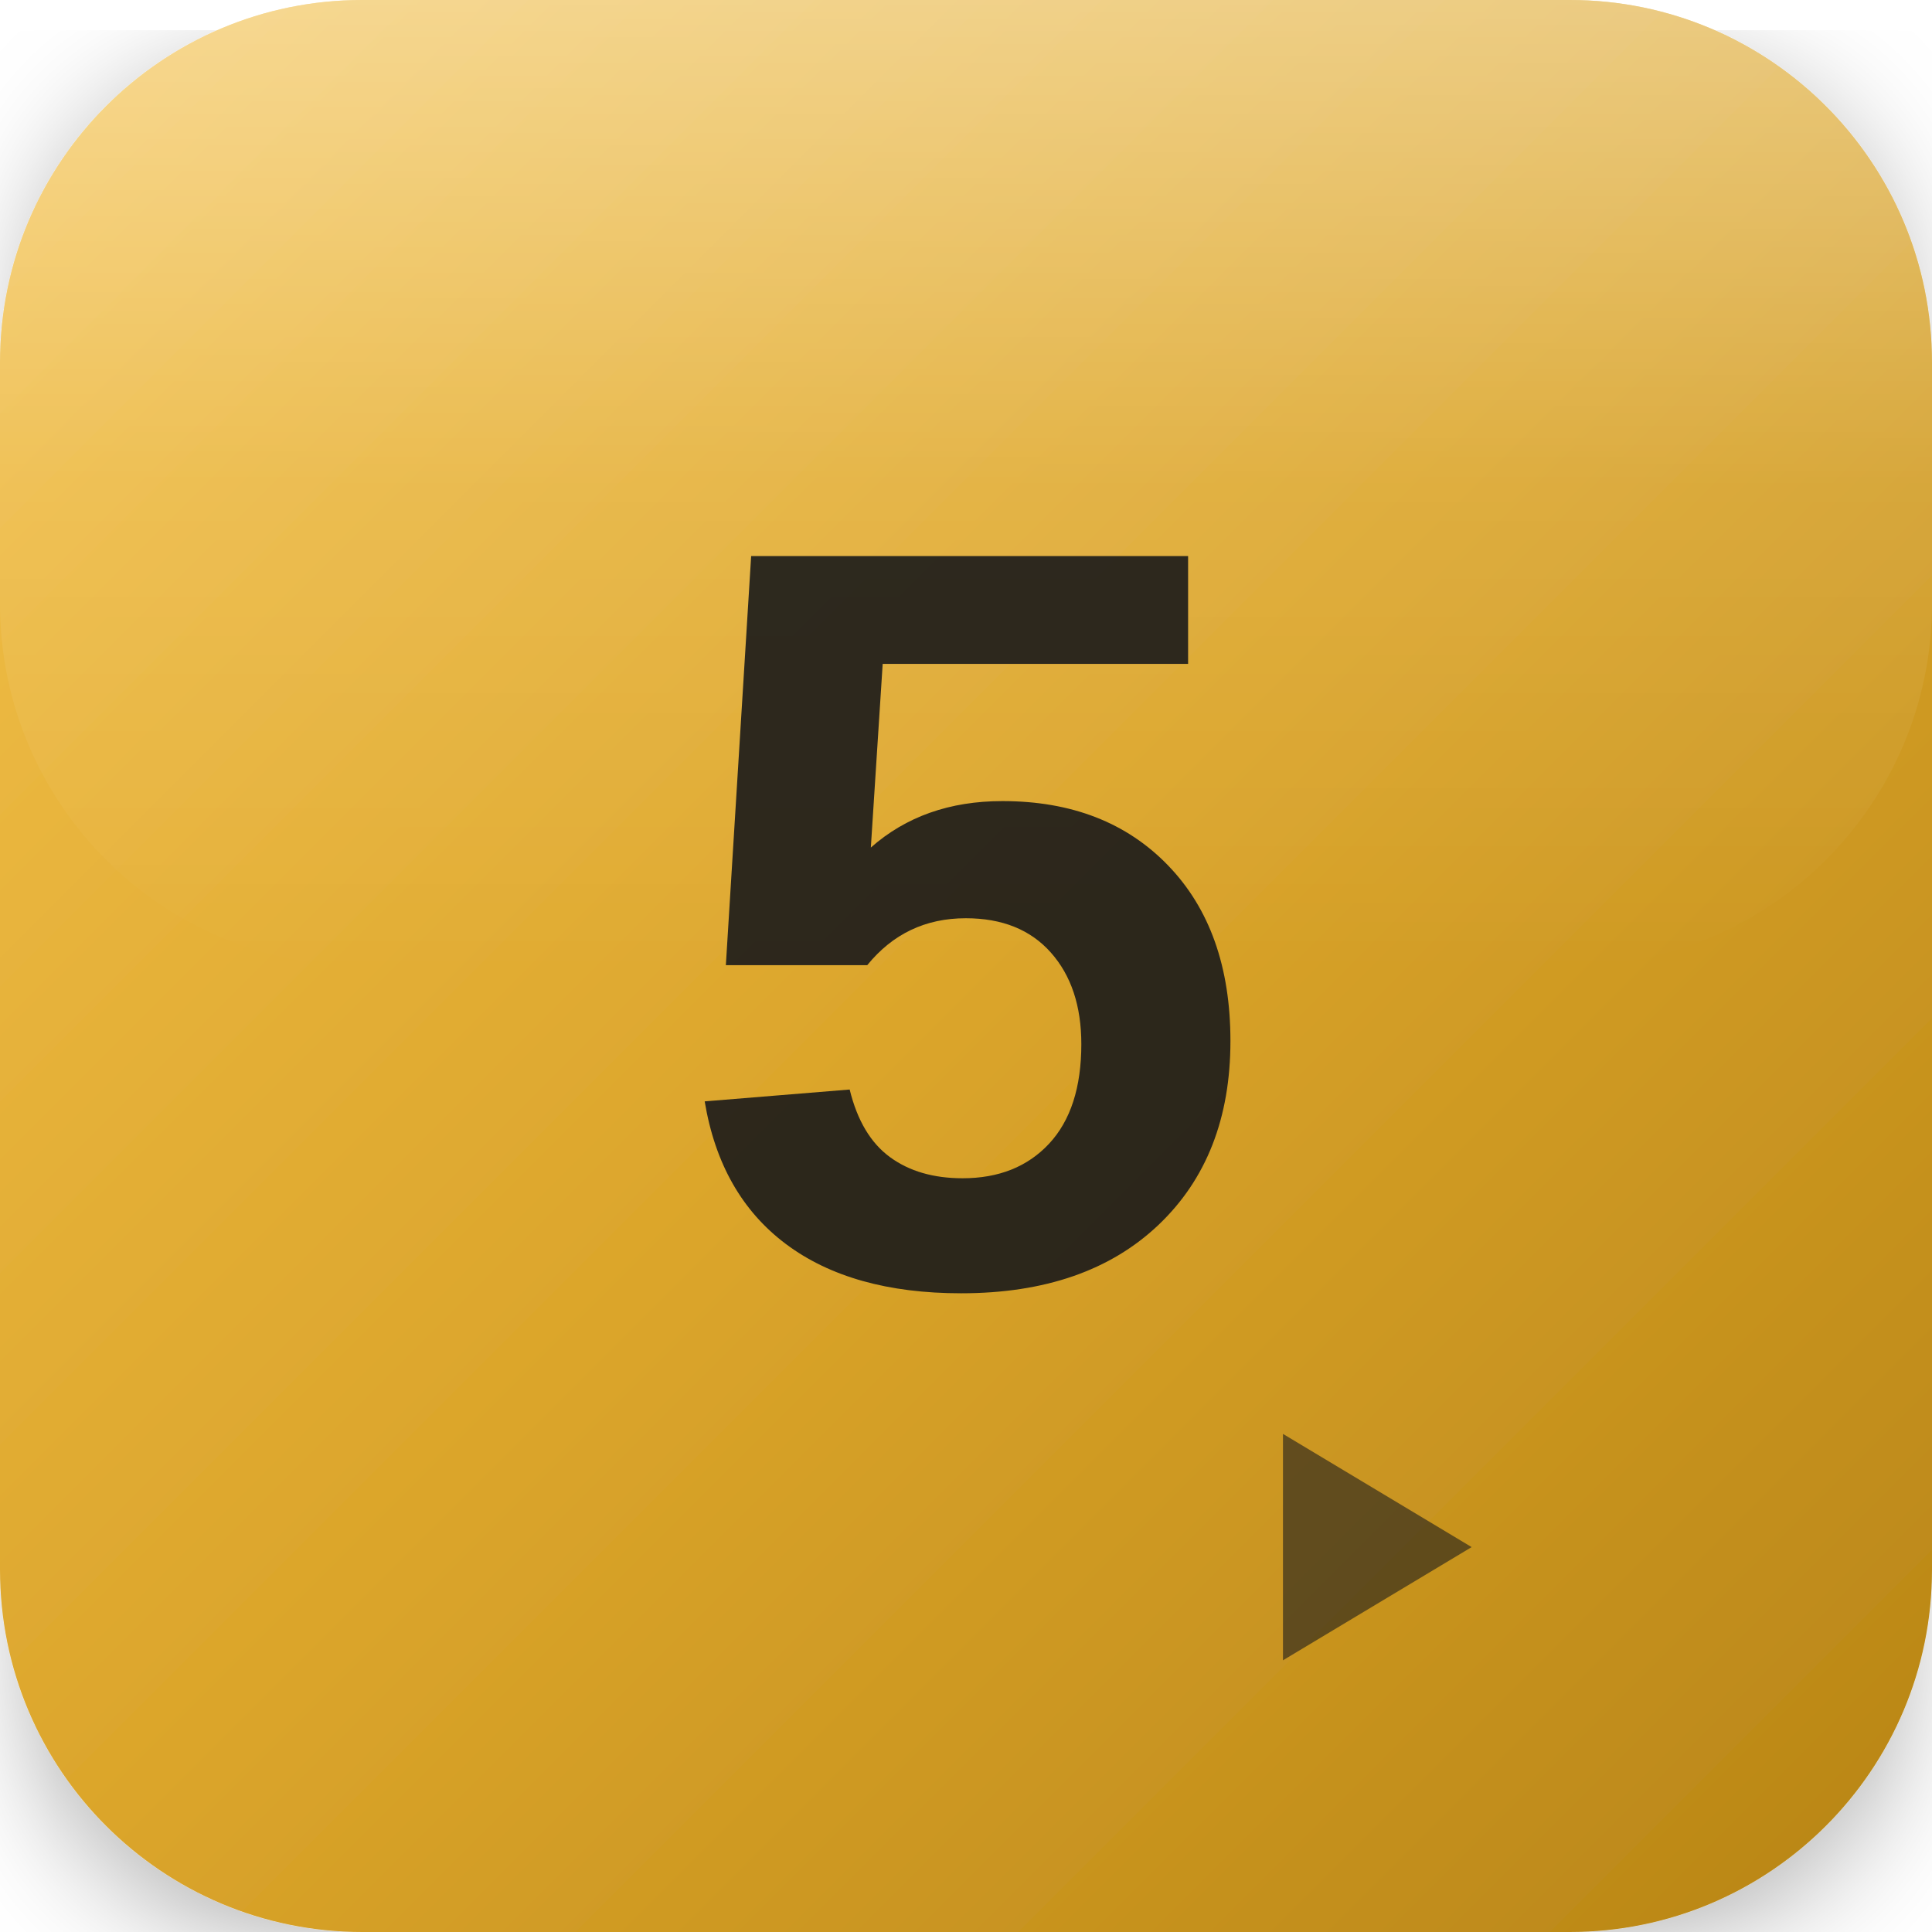
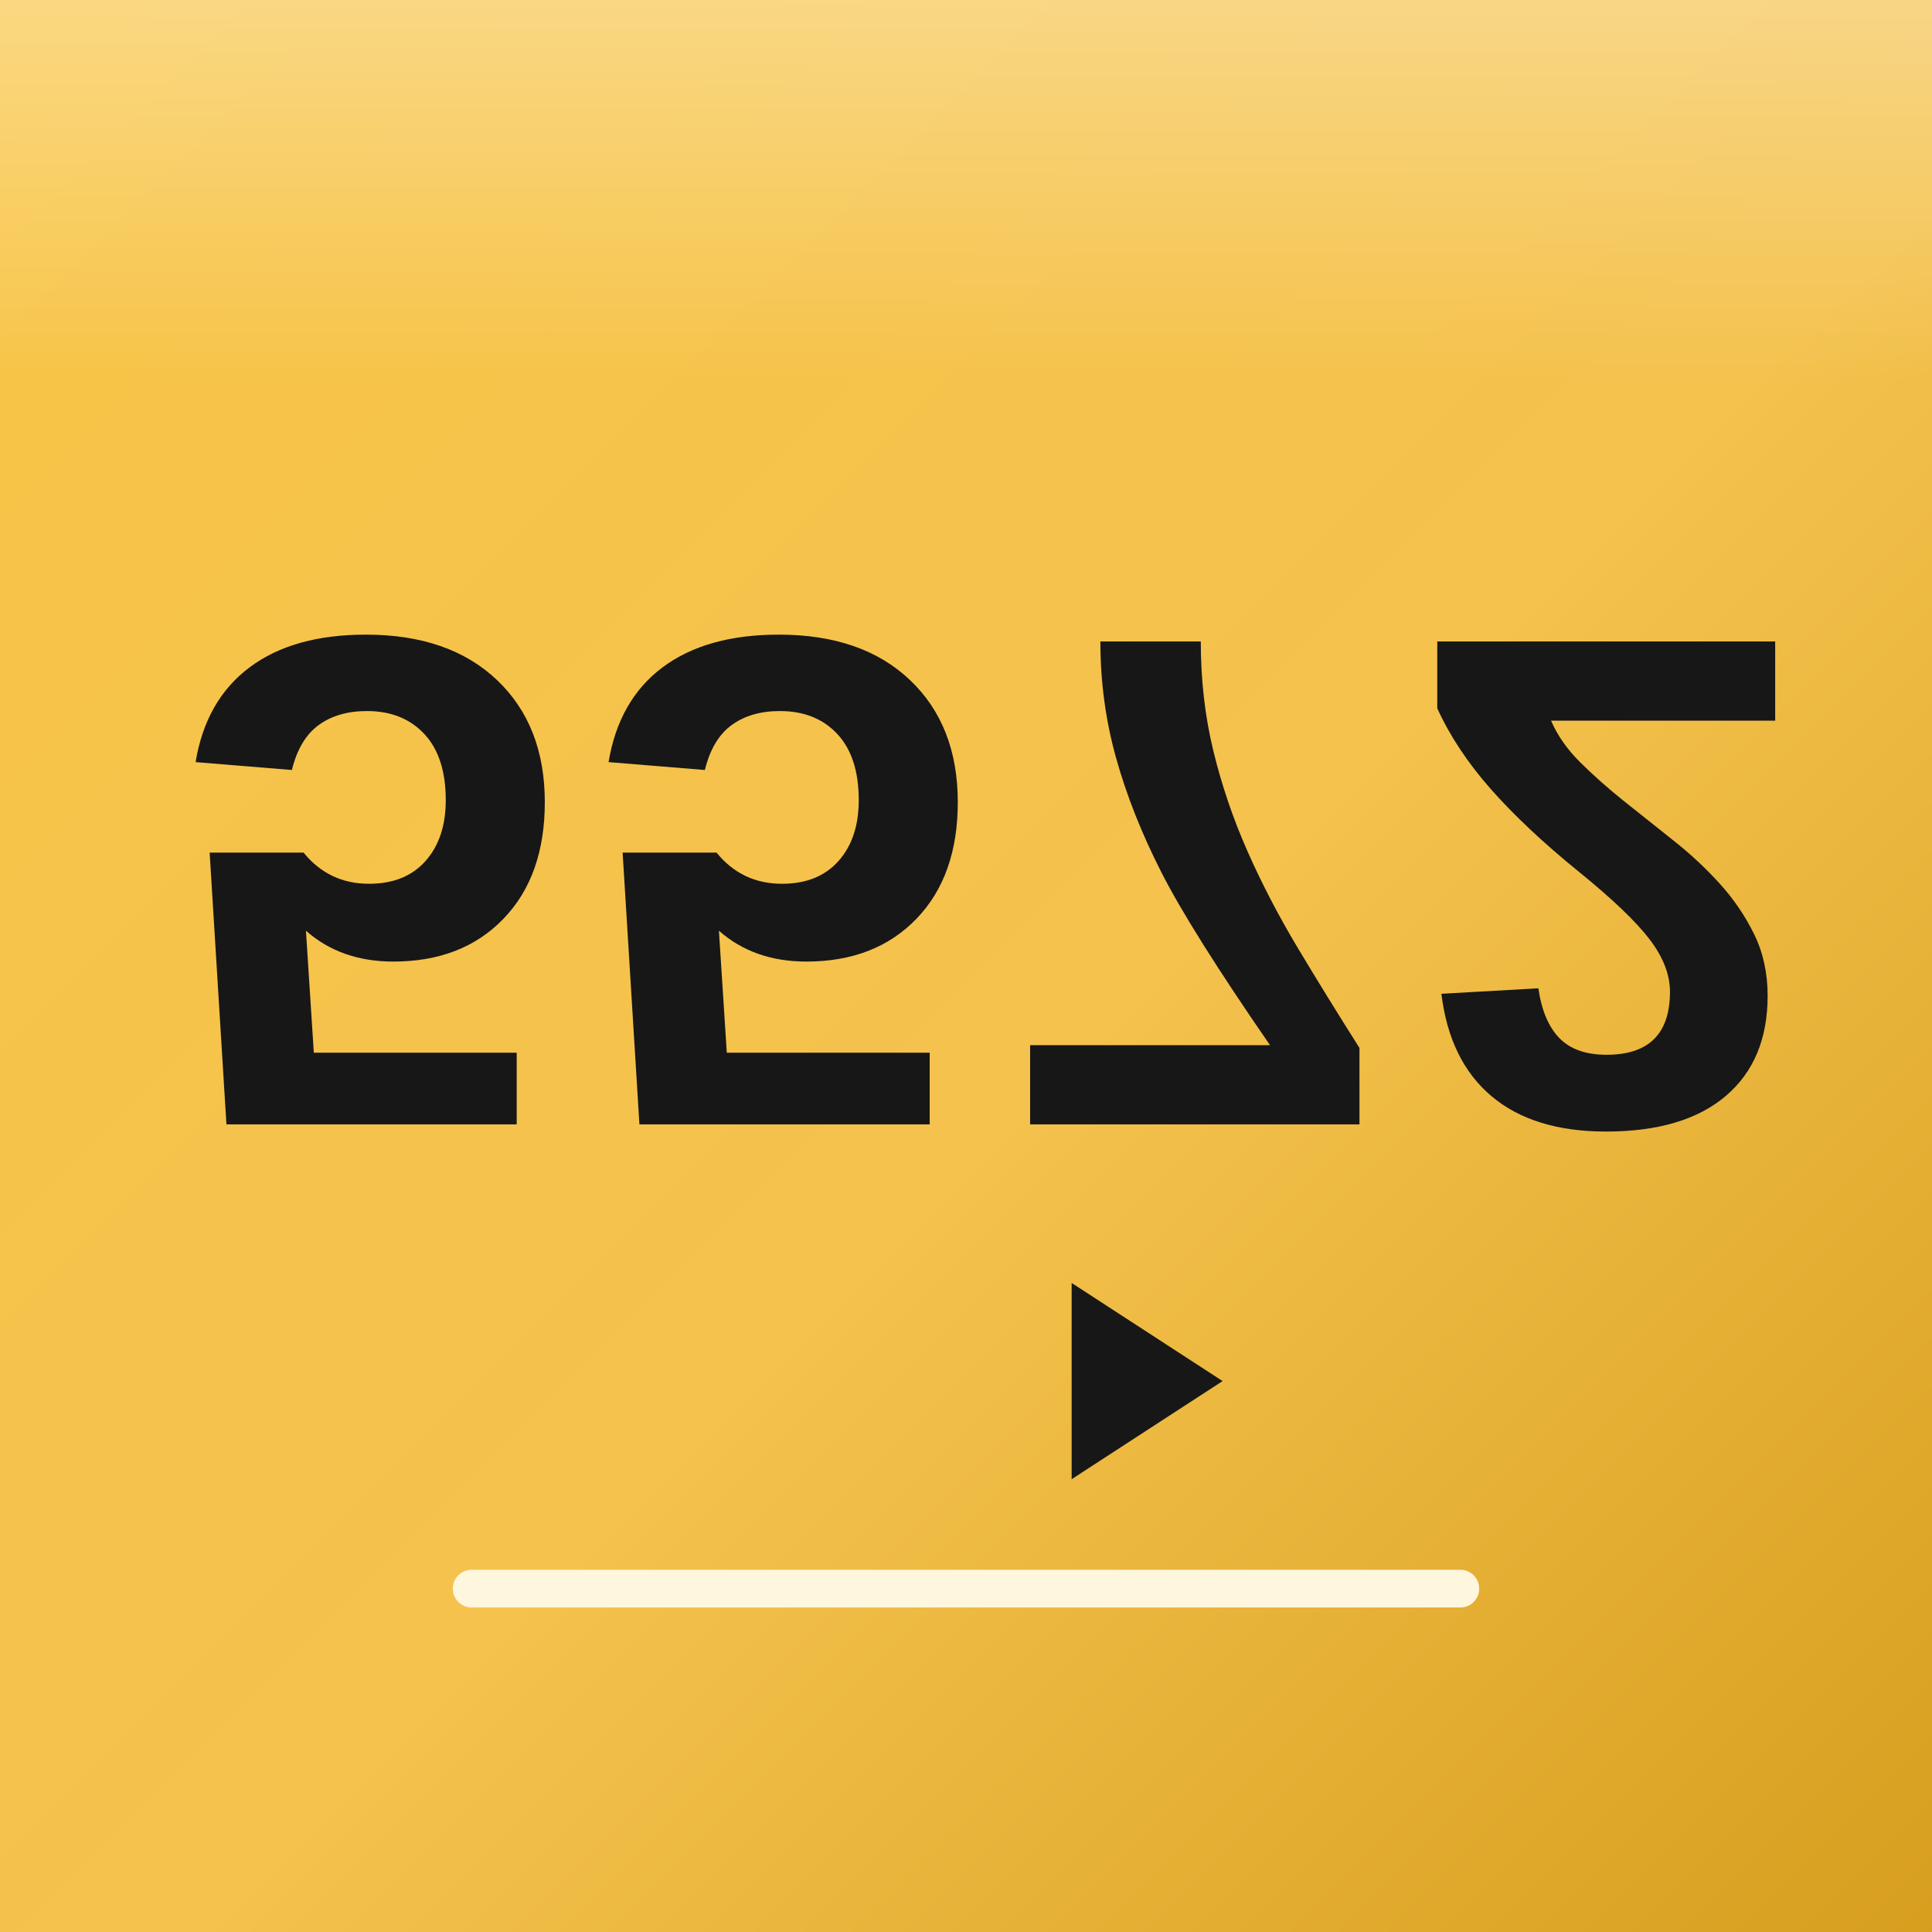
- <svg xmlns="http://www.w3.org/2000/svg" viewBox="0 0 512 512">
+ <svg xmlns="http://www.w3.org/2000/svg" width="512" height="512" viewBox="0 0 512 512">
  <defs>
    <linearGradient id="bg" x1="0%" y1="0%" x2="100%" y2="100%">
-       <stop offset="0%" style="stop-color:#f4c24d" />
-       <stop offset="50%" style="stop-color:#dba52b" />
-       <stop offset="100%" style="stop-color:#b78415" />
+       <stop offset="0%" stop-color="#F8C547" />
+       <stop offset="55%" stop-color="#F4C24D" />
+       <stop offset="100%" stop-color="#D79E1E" />
    </linearGradient>
-     <linearGradient id="shine" x1="0%" y1="0%" x2="0%" y2="100%">
-       <stop offset="0%" style="stop-color:rgba(255,255,255,0.4)" />
-       <stop offset="50%" style="stop-color:rgba(255,255,255,0.1)" />
-       <stop offset="100%" style="stop-color:rgba(255,255,255,0)" />
+     <linearGradient id="sheen" x1="0%" y1="0%" x2="0%" y2="100%">
+       <stop offset="0%" stop-color="rgba(255,255,255,0.32)" />
+       <stop offset="42%" stop-color="rgba(255,255,255,0)" />
    </linearGradient>
-     <filter id="shadow" x="-20%" y="-20%" width="140%" height="140%">
-       <feDropShadow dx="0" dy="8" stdDeviation="16" flood-color="#000" flood-opacity="0.3" />
-     </filter>
  </defs>
-   <rect width="512" height="512" rx="96" ry="96" fill="url(#bg)" filter="url(#shadow)" />
-   <rect width="512" height="256" rx="96" ry="96" fill="url(#shine)" />
-   <text x="256" y="340" font-family="Arial, Helvetica, sans-serif" font-size="280" font-weight="800" fill="#1a1a1a" text-anchor="middle" opacity="0.9">5</text>
-   <polygon points="340,380 340,440 390,410" fill="#1a1a1a" opacity="0.6" />
+   <rect x="0" y="0" width="512" height="512" fill="url(#bg)" />
+   <rect x="0" y="0" width="512" height="240" fill="url(#sheen)" />
+   <g fill="#171717">
+     <g transform="translate(256 170)">
+       <path d="M98.268 42.595Q98.268 22.251 85.598 10.217Q72.929 -1.816 50.859 -1.816Q31.605 -1.816 20.026 6.857Q8.446 15.53 5.722 31.969L31.242 34.058Q33.24 25.884 38.326 22.16Q43.412 18.437 51.132 18.437Q60.668 18.437 66.344 24.521Q72.021 30.606 72.021 42.05Q72.021 52.131 66.662 58.17Q61.304 64.21 51.677 64.21Q41.051 64.21 34.33 55.945H9.445L13.896 127.966H90.82V108.984H37.055L34.966 76.652Q44.229 84.826 58.125 84.826Q76.38 84.826 87.324 73.474Q98.268 62.121 98.268 42.595Z" transform="translate(-209.889 0)" />
+       <path d="M98.268 42.595Q98.268 22.251 85.598 10.217Q72.929 -1.816 50.859 -1.816Q31.605 -1.816 20.026 6.857Q8.446 15.53 5.722 31.969L31.242 34.058Q33.24 25.884 38.326 22.16Q43.412 18.437 51.132 18.437Q60.668 18.437 66.344 24.521Q72.021 30.606 72.021 42.05Q72.021 52.131 66.662 58.17Q61.304 64.21 51.677 64.21Q41.051 64.21 34.33 55.945H9.445L13.896 127.966H90.82V108.984H37.055L34.966 76.652Q44.229 84.826 58.125 84.826Q76.38 84.826 87.324 73.474Q98.268 62.121 98.268 42.595Z" transform="translate(-100.444 0)" />
+       <path d="M95.271 107.713Q86.643 94.09 78.968 81.284Q71.294 68.479 65.572 55.537Q59.851 42.595 56.536 28.926Q53.221 15.258 53.221 0.0H26.61Q26.61 15.984 30.788 30.924Q34.966 45.864 42.867 61.349Q50.769 76.834 71.566 106.986H7.992V127.966H95.271Z" transform="translate(9.000 0)" />
+       <path d="M6.448 0.0V17.71Q11.443 28.699 20.662 39.144Q29.88 49.588 43.866 60.94Q57.308 71.839 62.711 78.923Q68.115 86.007 68.115 92.818Q68.115 109.529 51.313 109.529Q43.14 109.529 38.826 105.125Q34.512 100.72 33.24 91.91L7.538 93.363Q9.718 111.164 20.843 120.519Q31.969 129.873 51.132 129.873Q71.839 129.873 82.919 120.428Q93.999 110.982 93.999 93.908Q93.999 84.917 90.457 77.651Q86.915 70.386 81.375 64.255Q75.835 58.125 69.069 52.767Q62.303 47.408 55.945 42.322Q49.588 37.236 44.366 32.06Q39.144 26.883 36.601 20.979H95.997V0.0Z" transform="translate(118.444 0)" />
+     </g>
+   </g>
+   <polygon points="284,340 284,392 324,366" fill="#171717" />
+   <rect x="120" y="416" width="272" height="10" rx="5" fill="#FFF6DE" />
</svg>
